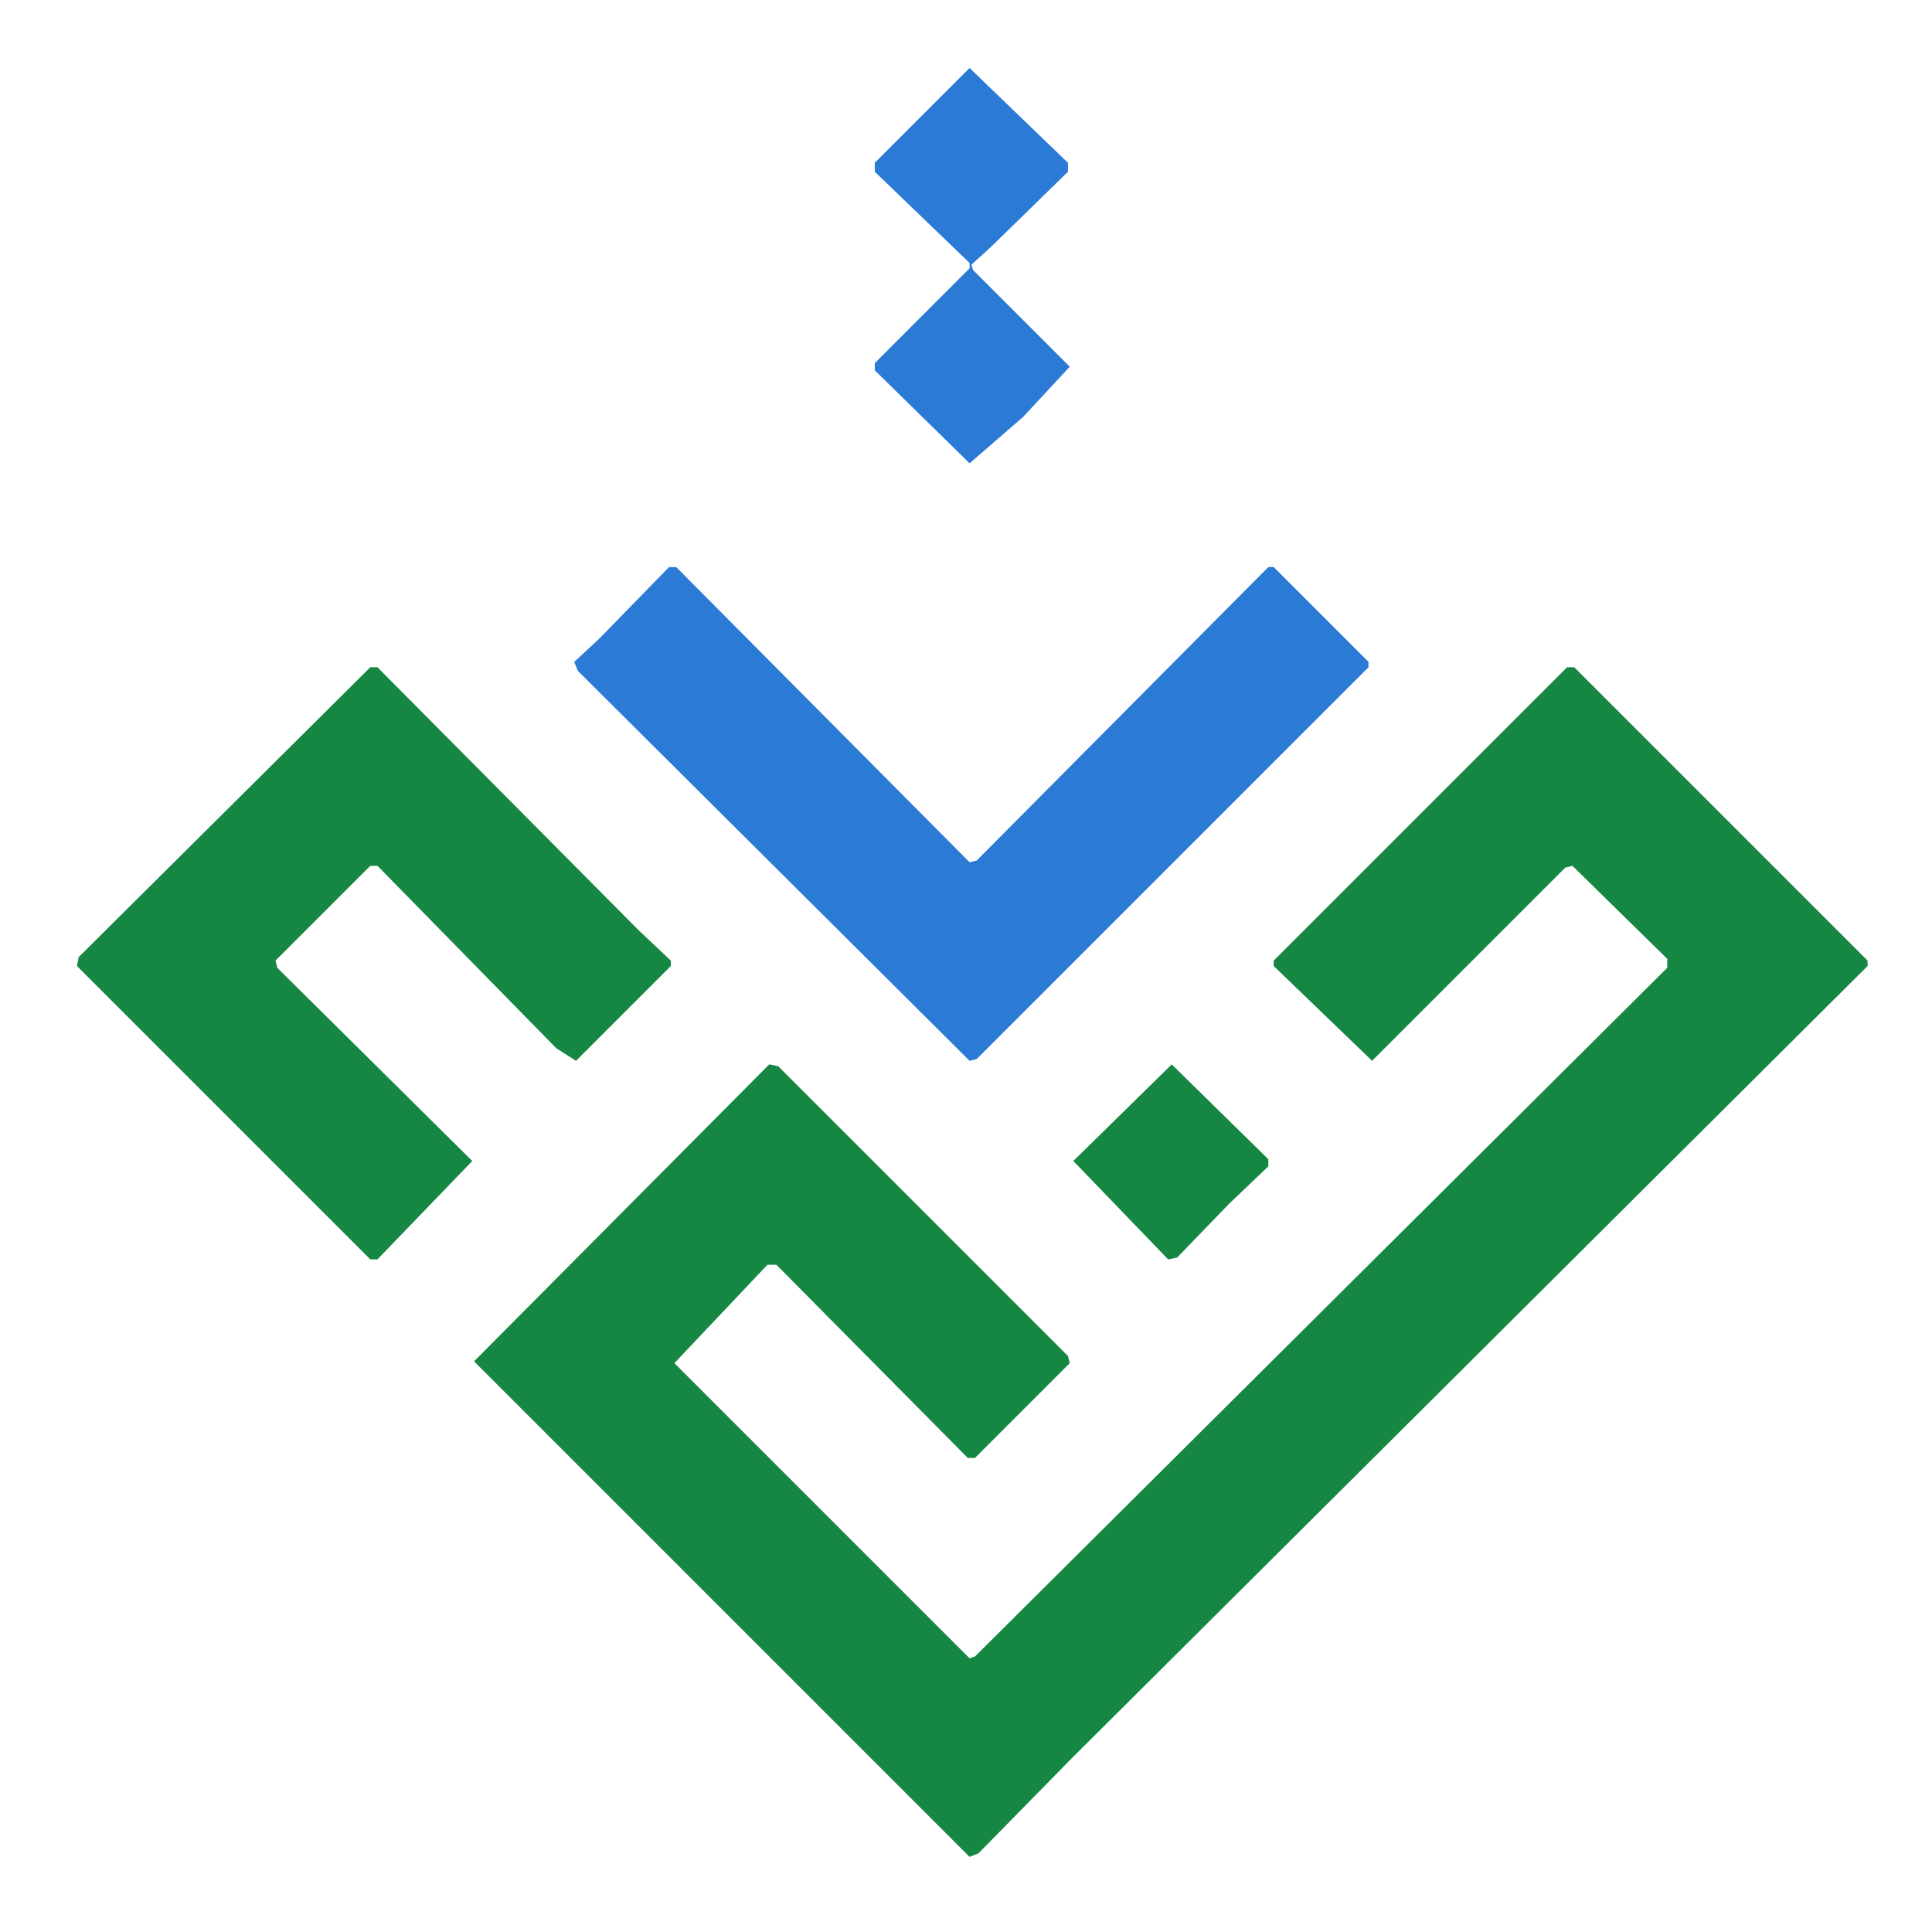
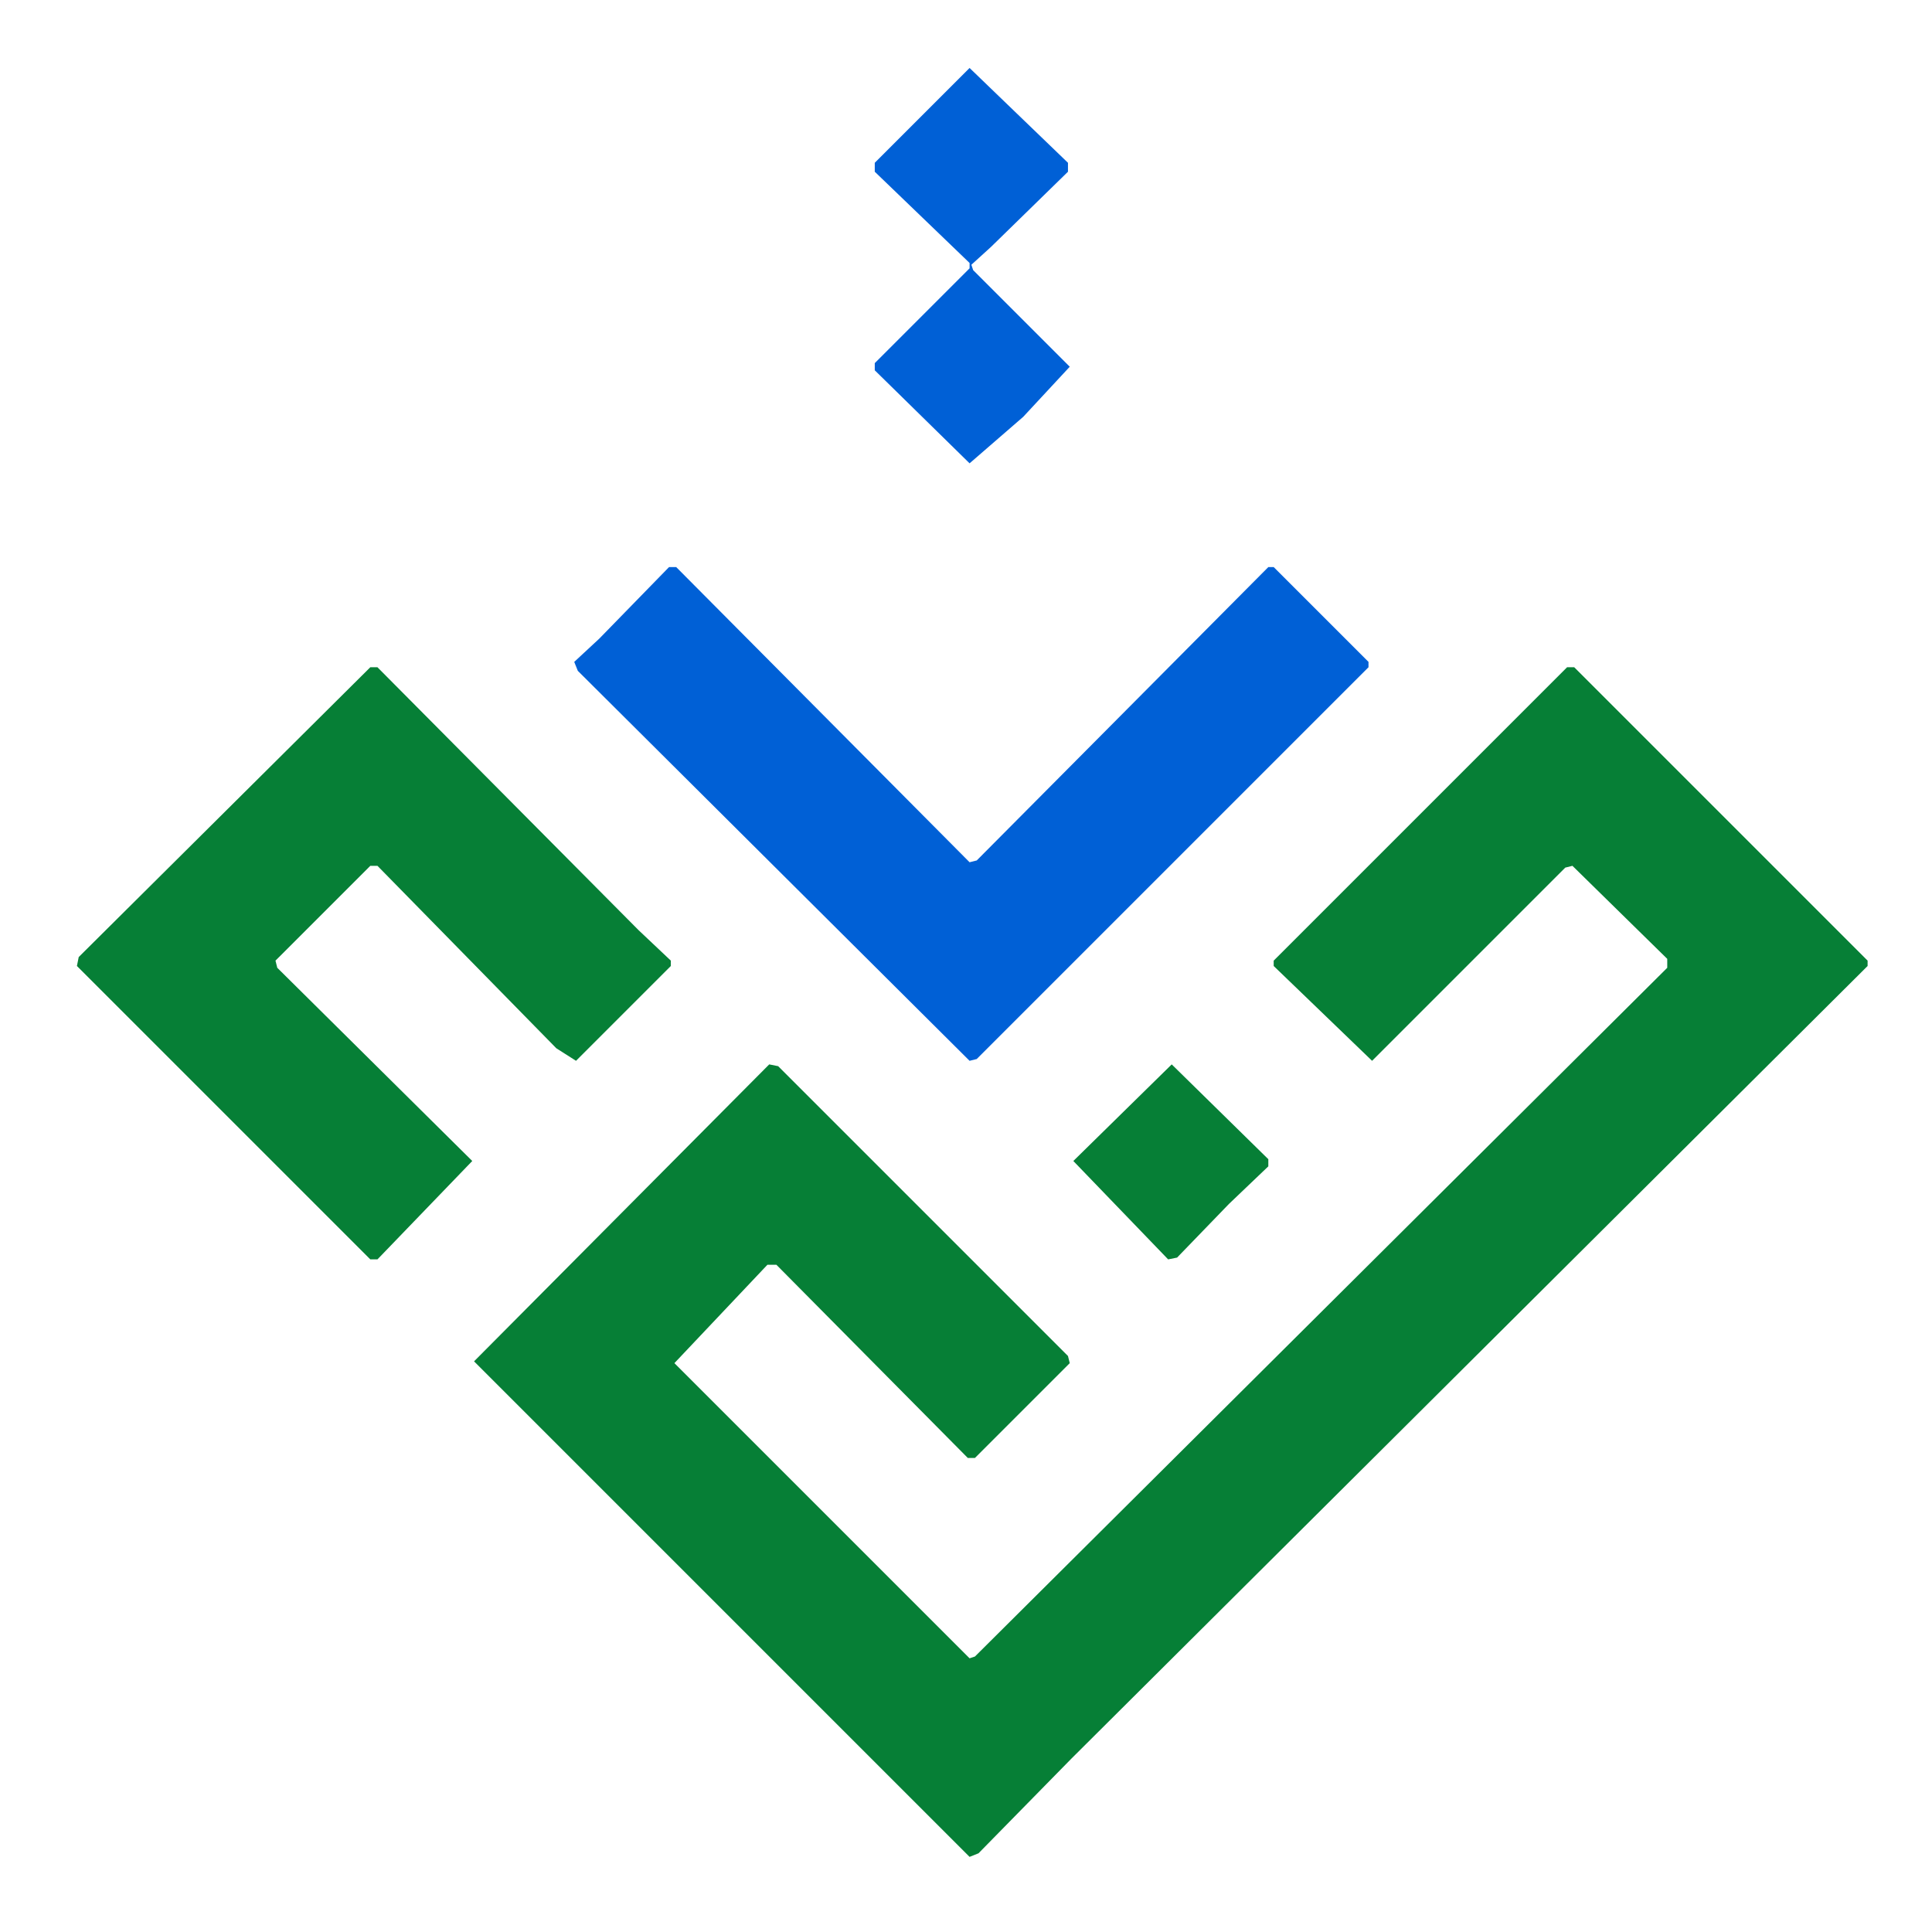
<svg xmlns="http://www.w3.org/2000/svg" viewBox="0 0 1080 1080" fill="none">
-   <path fill="#158743" fill-rule="evenodd" d="M599 983 547 1036 542 1038 265 761 430 595 435 596 597 758 598 762 545 815 541 815 434 707 429 707 377 762 542 927 545 926 932 541 932 536 879 484 875 485 767 593 712 540 712 537 876 373 880 373 1044 537 1044 540Z M357 520 375 537 375 540 322 593 311 586 211 484 207 484 154 537 155 541 264 649 211 704 207 704 43 540 44 535 207 373 211 373Z M687 673 658 703 653 704 600 649 655 595 709 648 709 652Z" />
-   <path fill="#2b7bd6" fill-rule="evenodd" d="M335 357 374 317 378 317 542 482 546 481 709 317 712 317 765 370 765 373 546 592 542 593 323 375 321 370Z M554 138 543 148 544 151 598 205 572 233 542 259 489 207 489 203 542 150 542 147 489 96 489 91 542 38 597 91 597 96Z" />
+   <path fill="#067f36" fill-rule="evenodd" d="M599 983 547 1036 542 1038 265 761 430 595 435 596 597 758 598 762 545 815 541 815 434 707 429 707 377 762 542 927 545 926 932 541 932 536 879 484 875 485 767 593 712 540 712 537 876 373 880 373 1044 537 1044 540Z M357 520 375 537 375 540 322 593 311 586 211 484 207 484 154 537 155 541 264 649 211 704 207 704 43 540 44 535 207 373 211 373Z M687 673 658 703 653 704 600 649 655 595 709 648 709 652Z" />
+   <path fill="#0060d6" fill-rule="evenodd" d="M335 357 374 317 378 317 542 482 546 481 709 317 712 317 765 370 765 373 546 592 542 593 323 375 321 370Z M554 138 543 148 544 151 598 205 572 233 542 259 489 207 489 203 542 150 542 147 489 96 489 91 542 38 597 91 597 96Z" />
</svg>
